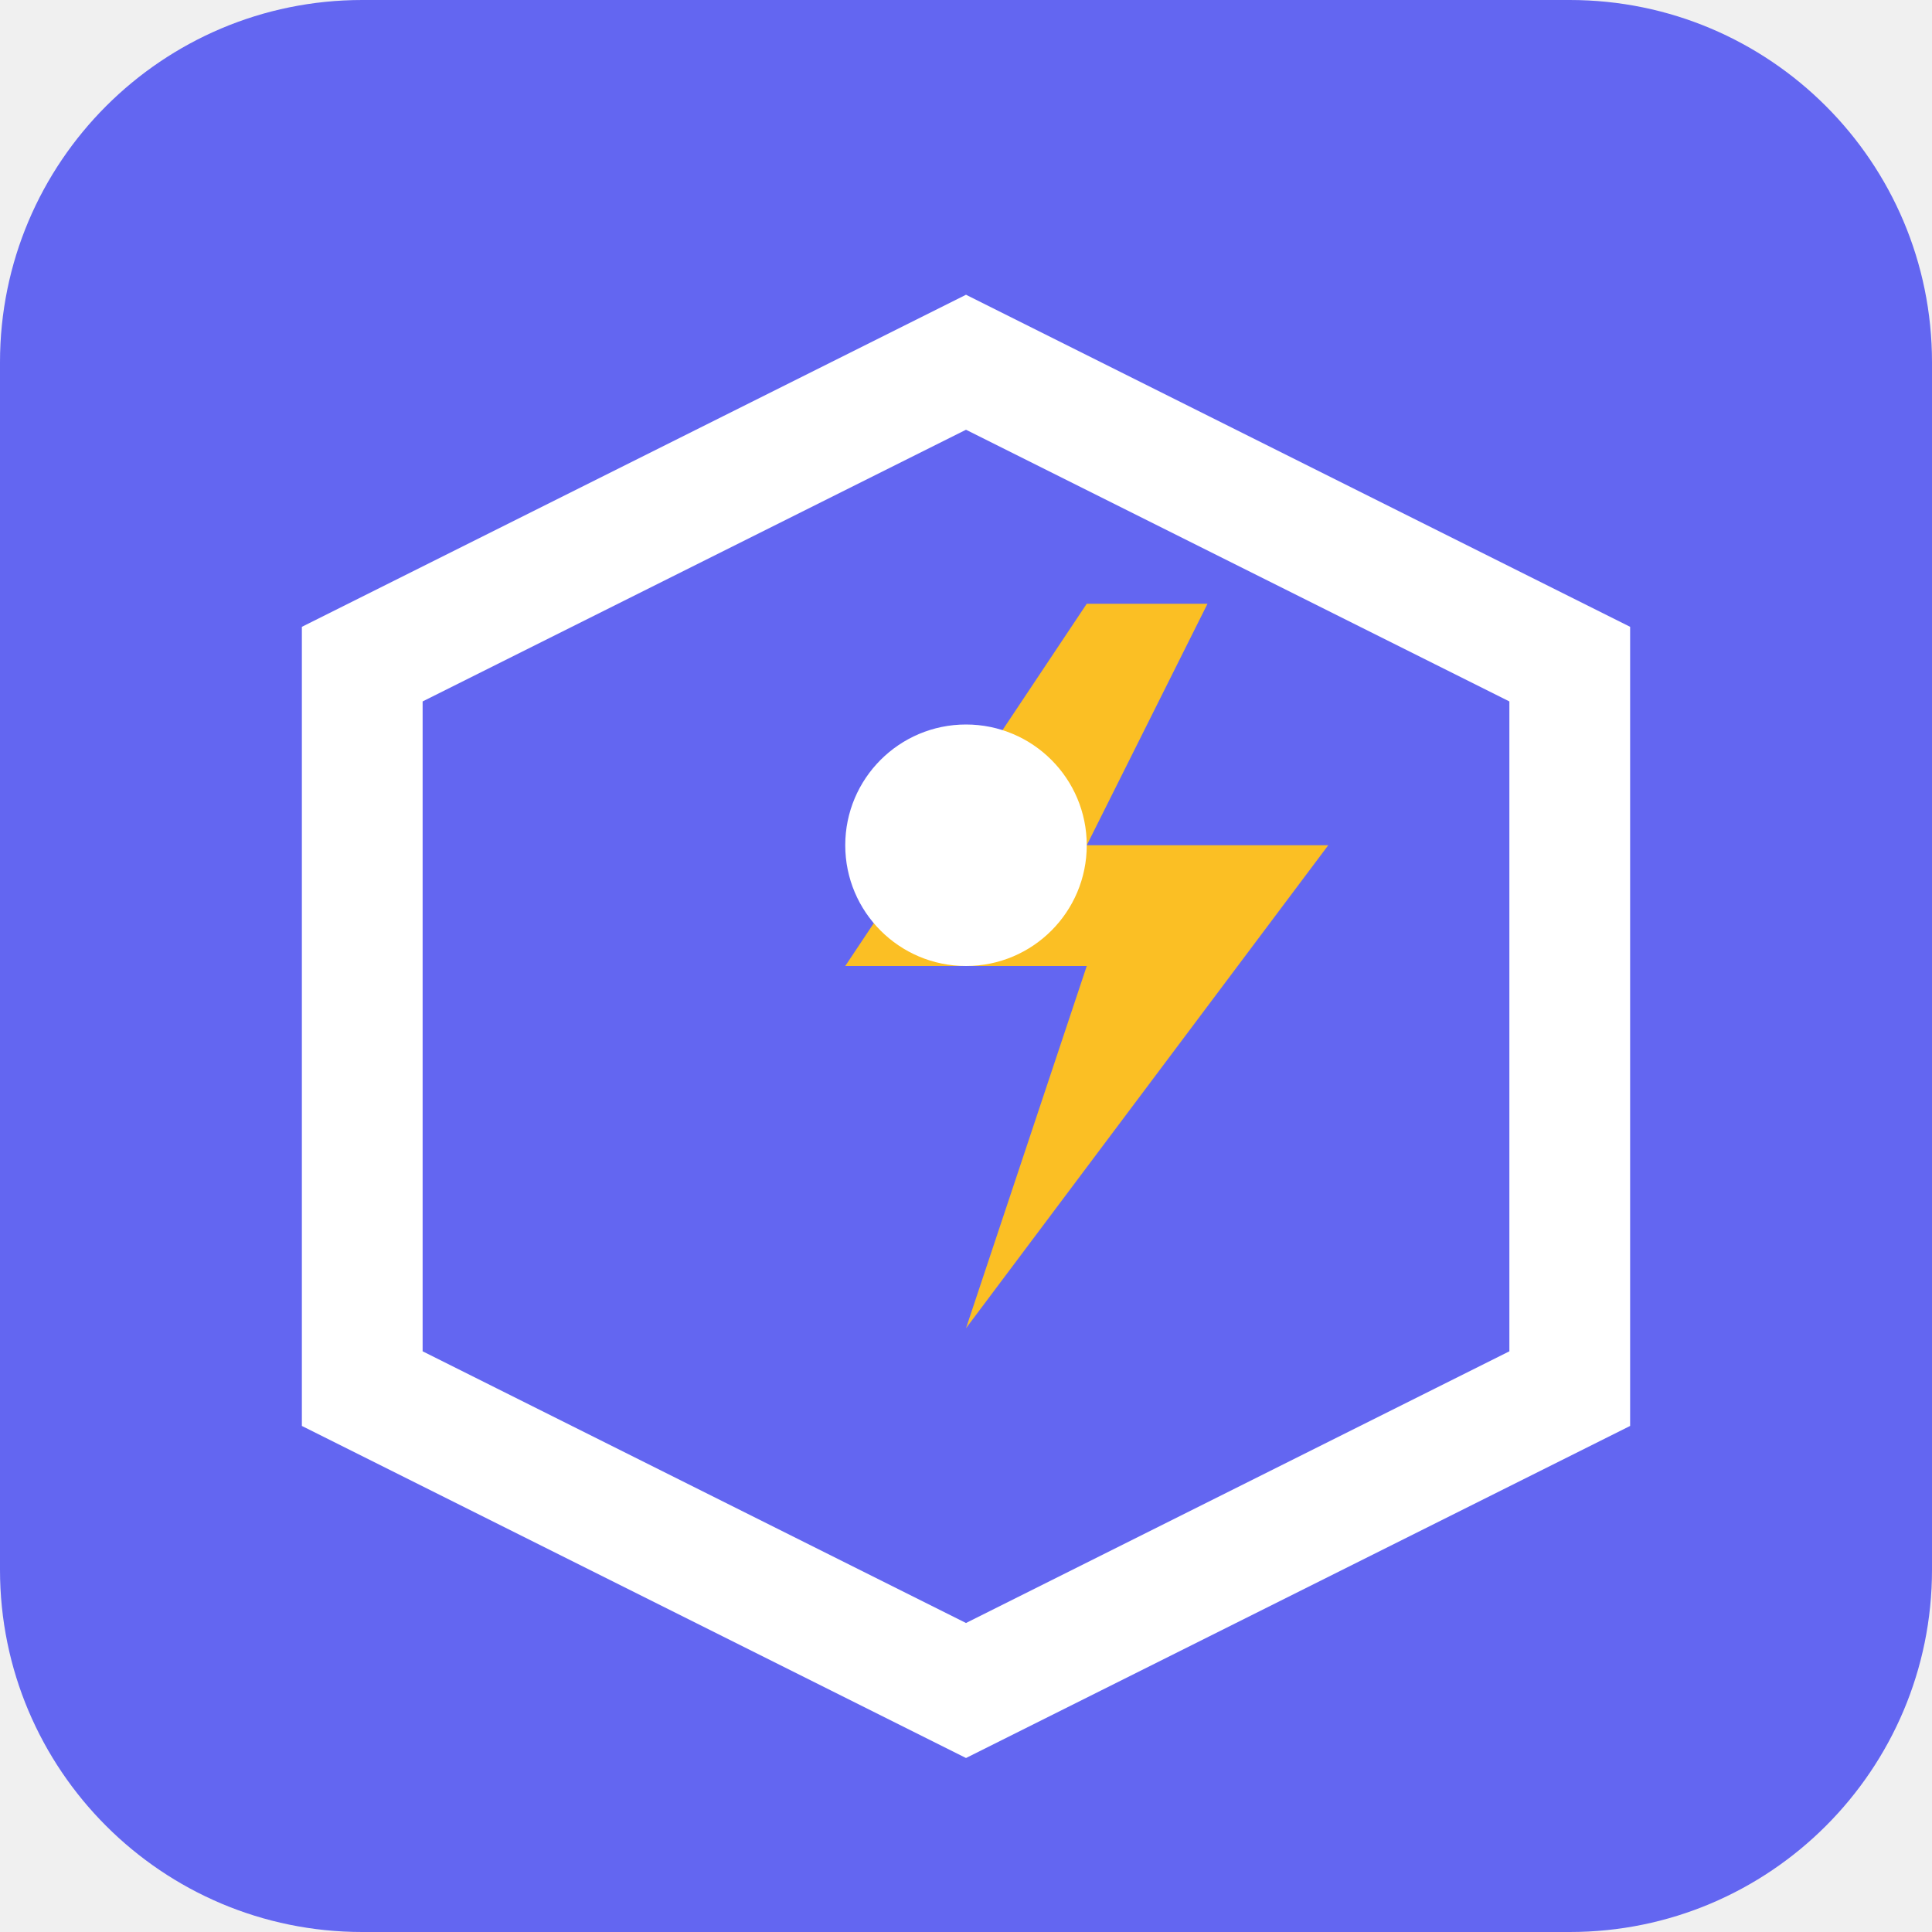
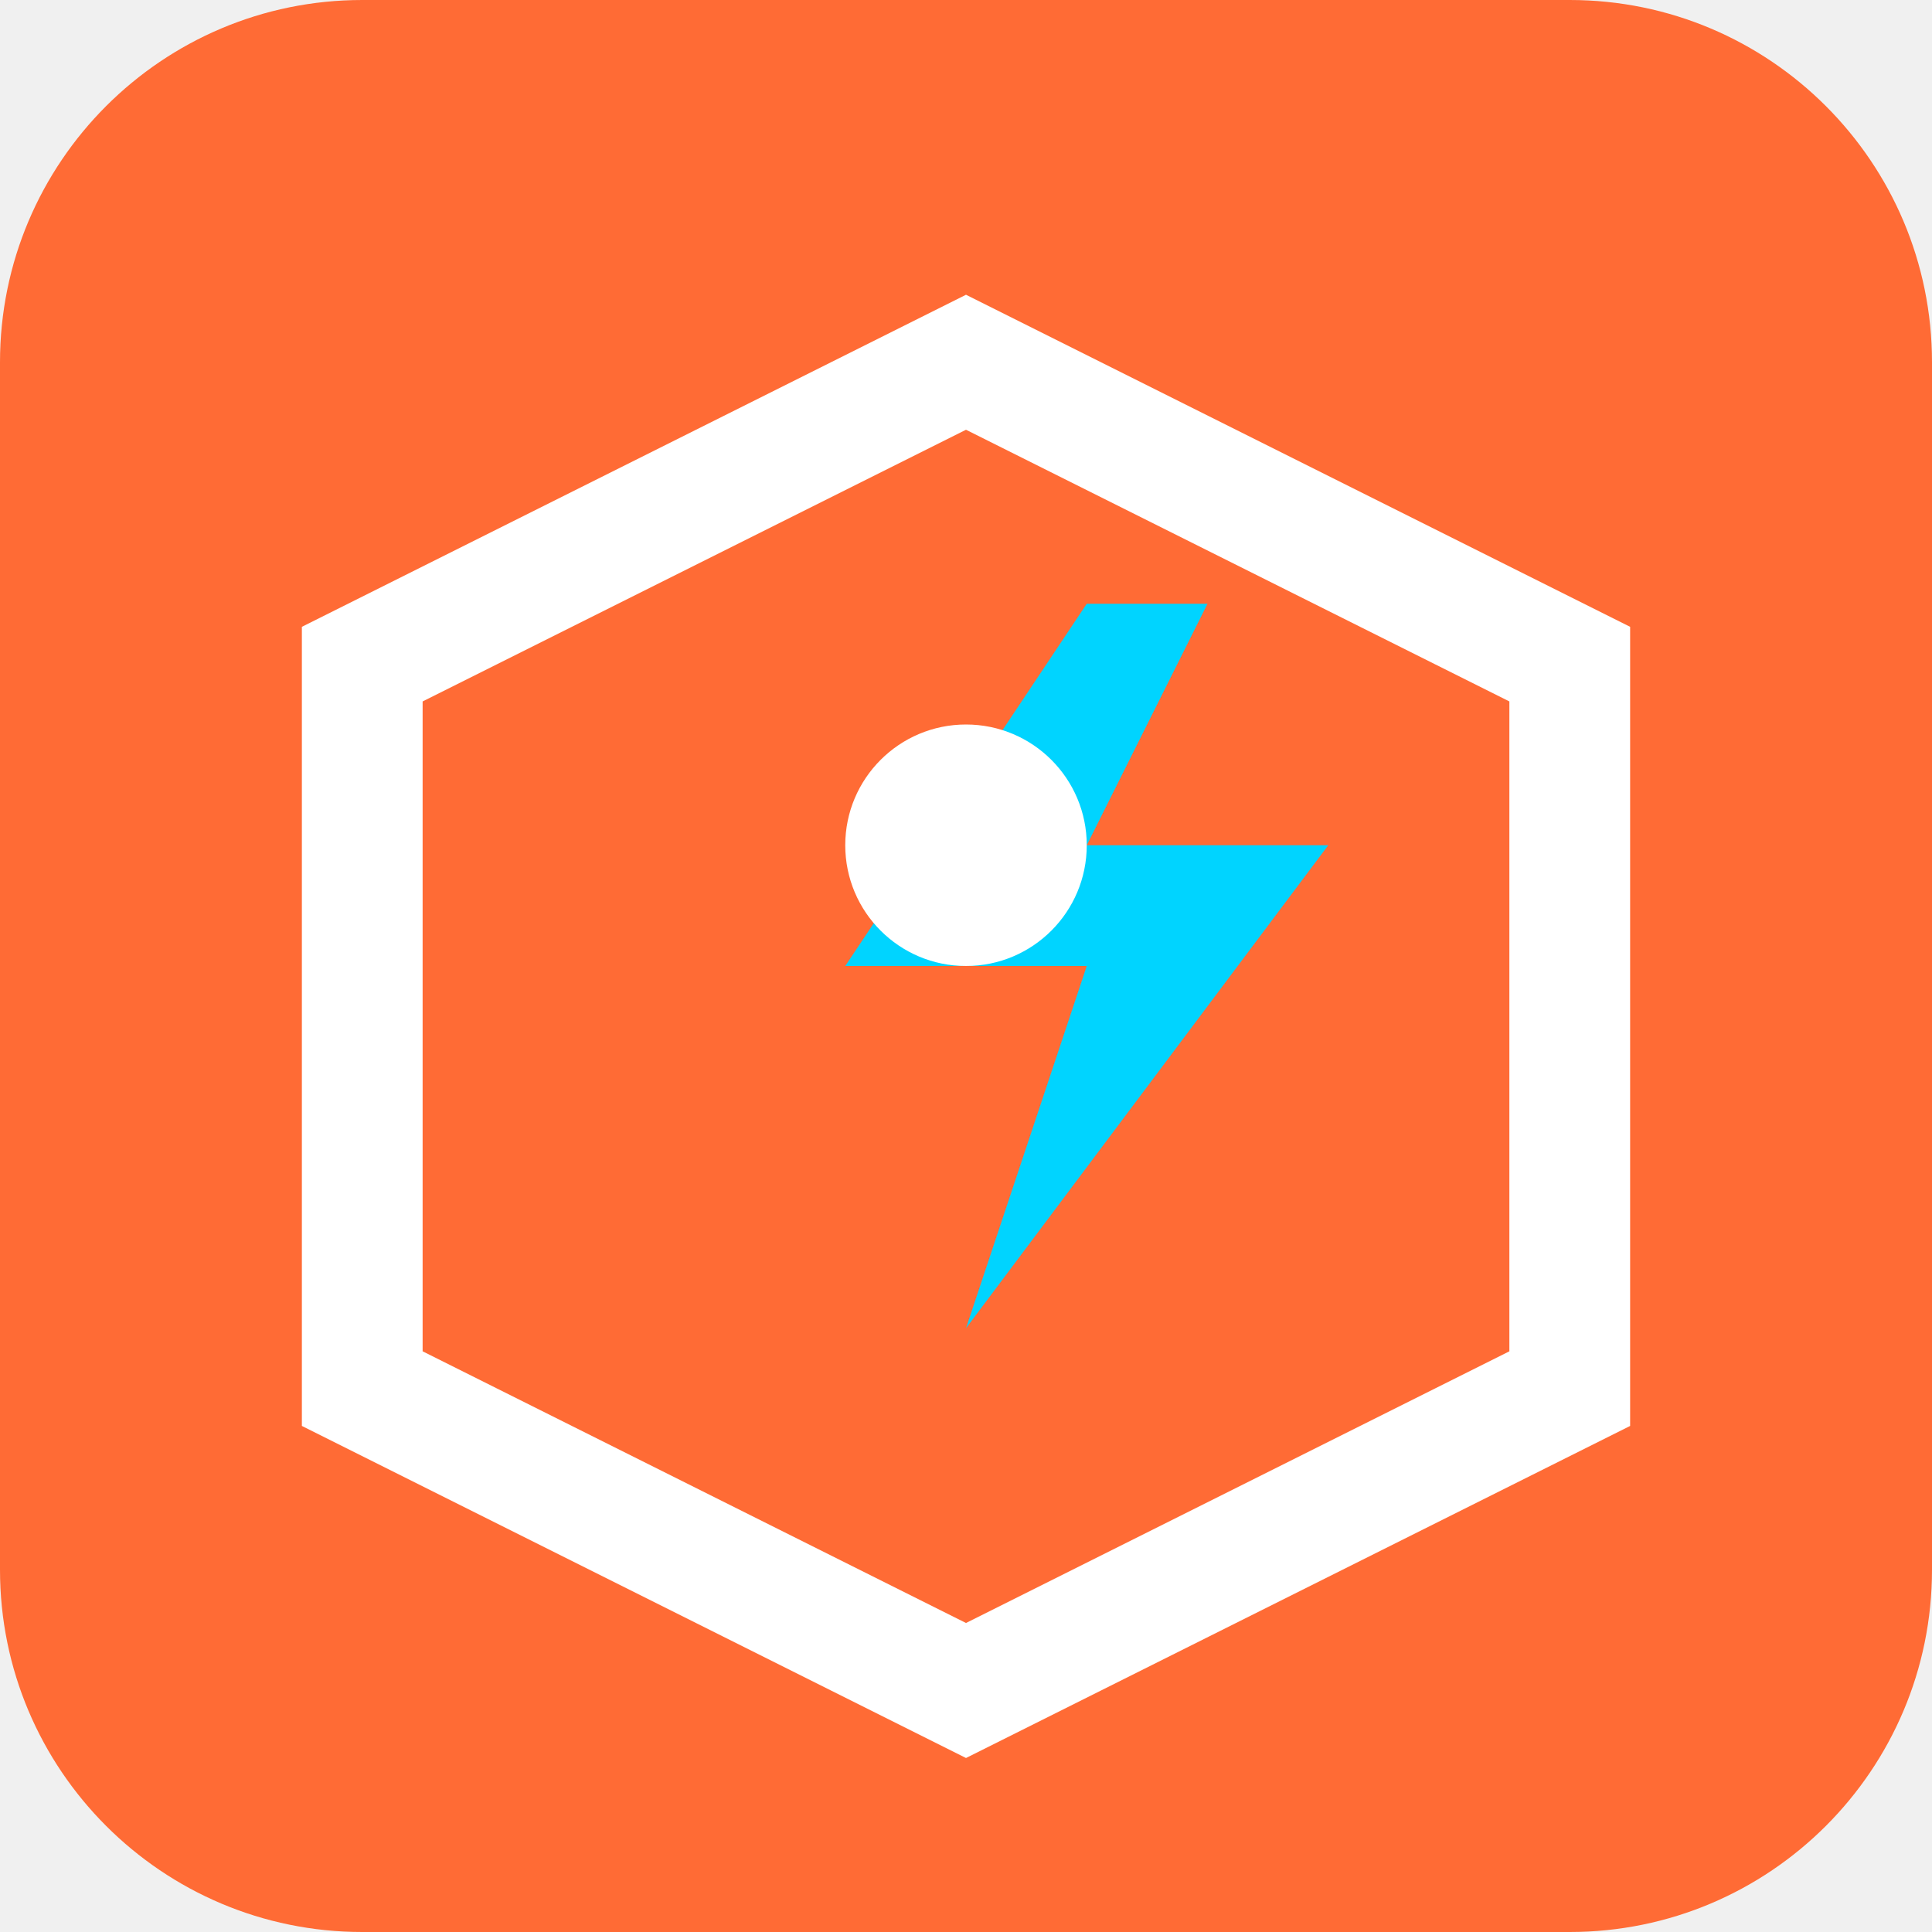
<svg xmlns="http://www.w3.org/2000/svg" viewBox="0 0 32 32" width="32" height="32">
-   <rect width="32" height="32" rx="6" fill="#6366f1" />
+   <rect width="32" height="32" rx="6" fill="#FF6B35" />
  <path d="M16 6 L26 11 L26 23 L16 28 L6 23 L6 11 Z" fill="none" stroke="white" stroke-width="2" />
-   <path d="M18 10 L14 16 L18 16 L16 22 L22 14 L18 14 L20 10 Z" fill="#fbbf24" />
+   <path d="M18 10 L14 16 L18 16 L16 22 L22 14 L18 14 L20 10 Z" fill="#00D4FF" />
  <circle cx="16" cy="14" r="2" fill="white" />
</svg>
